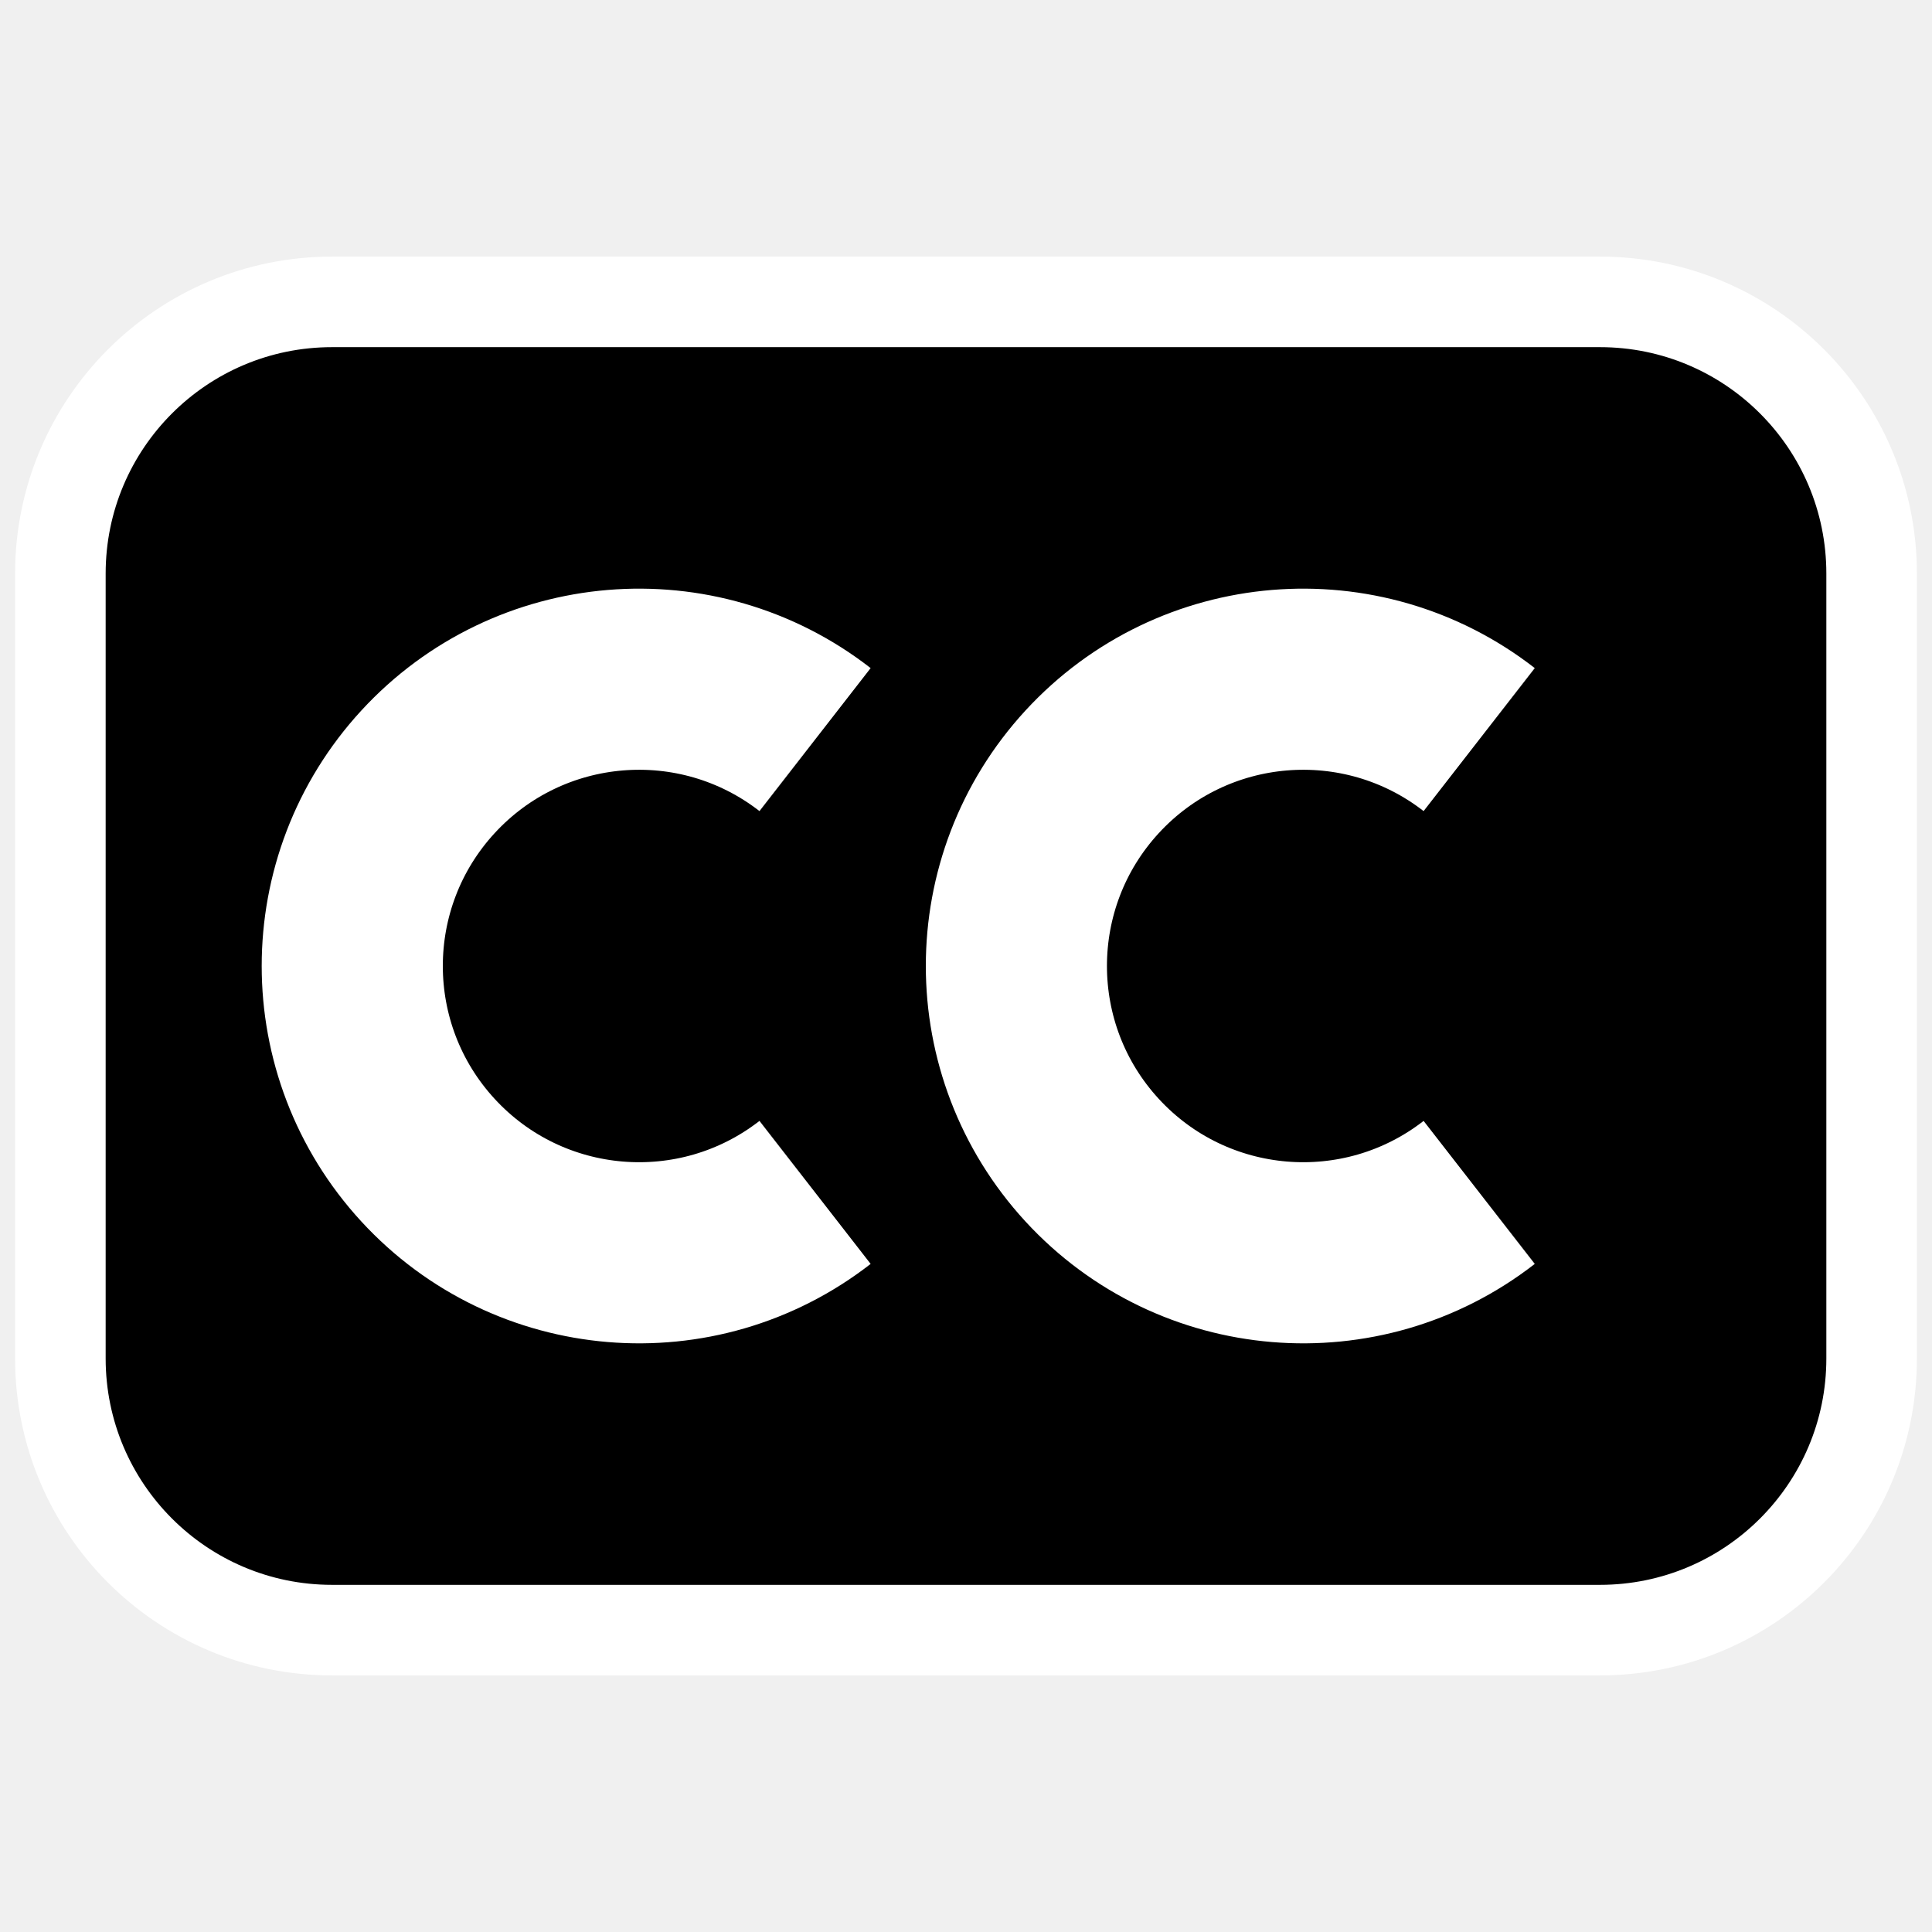
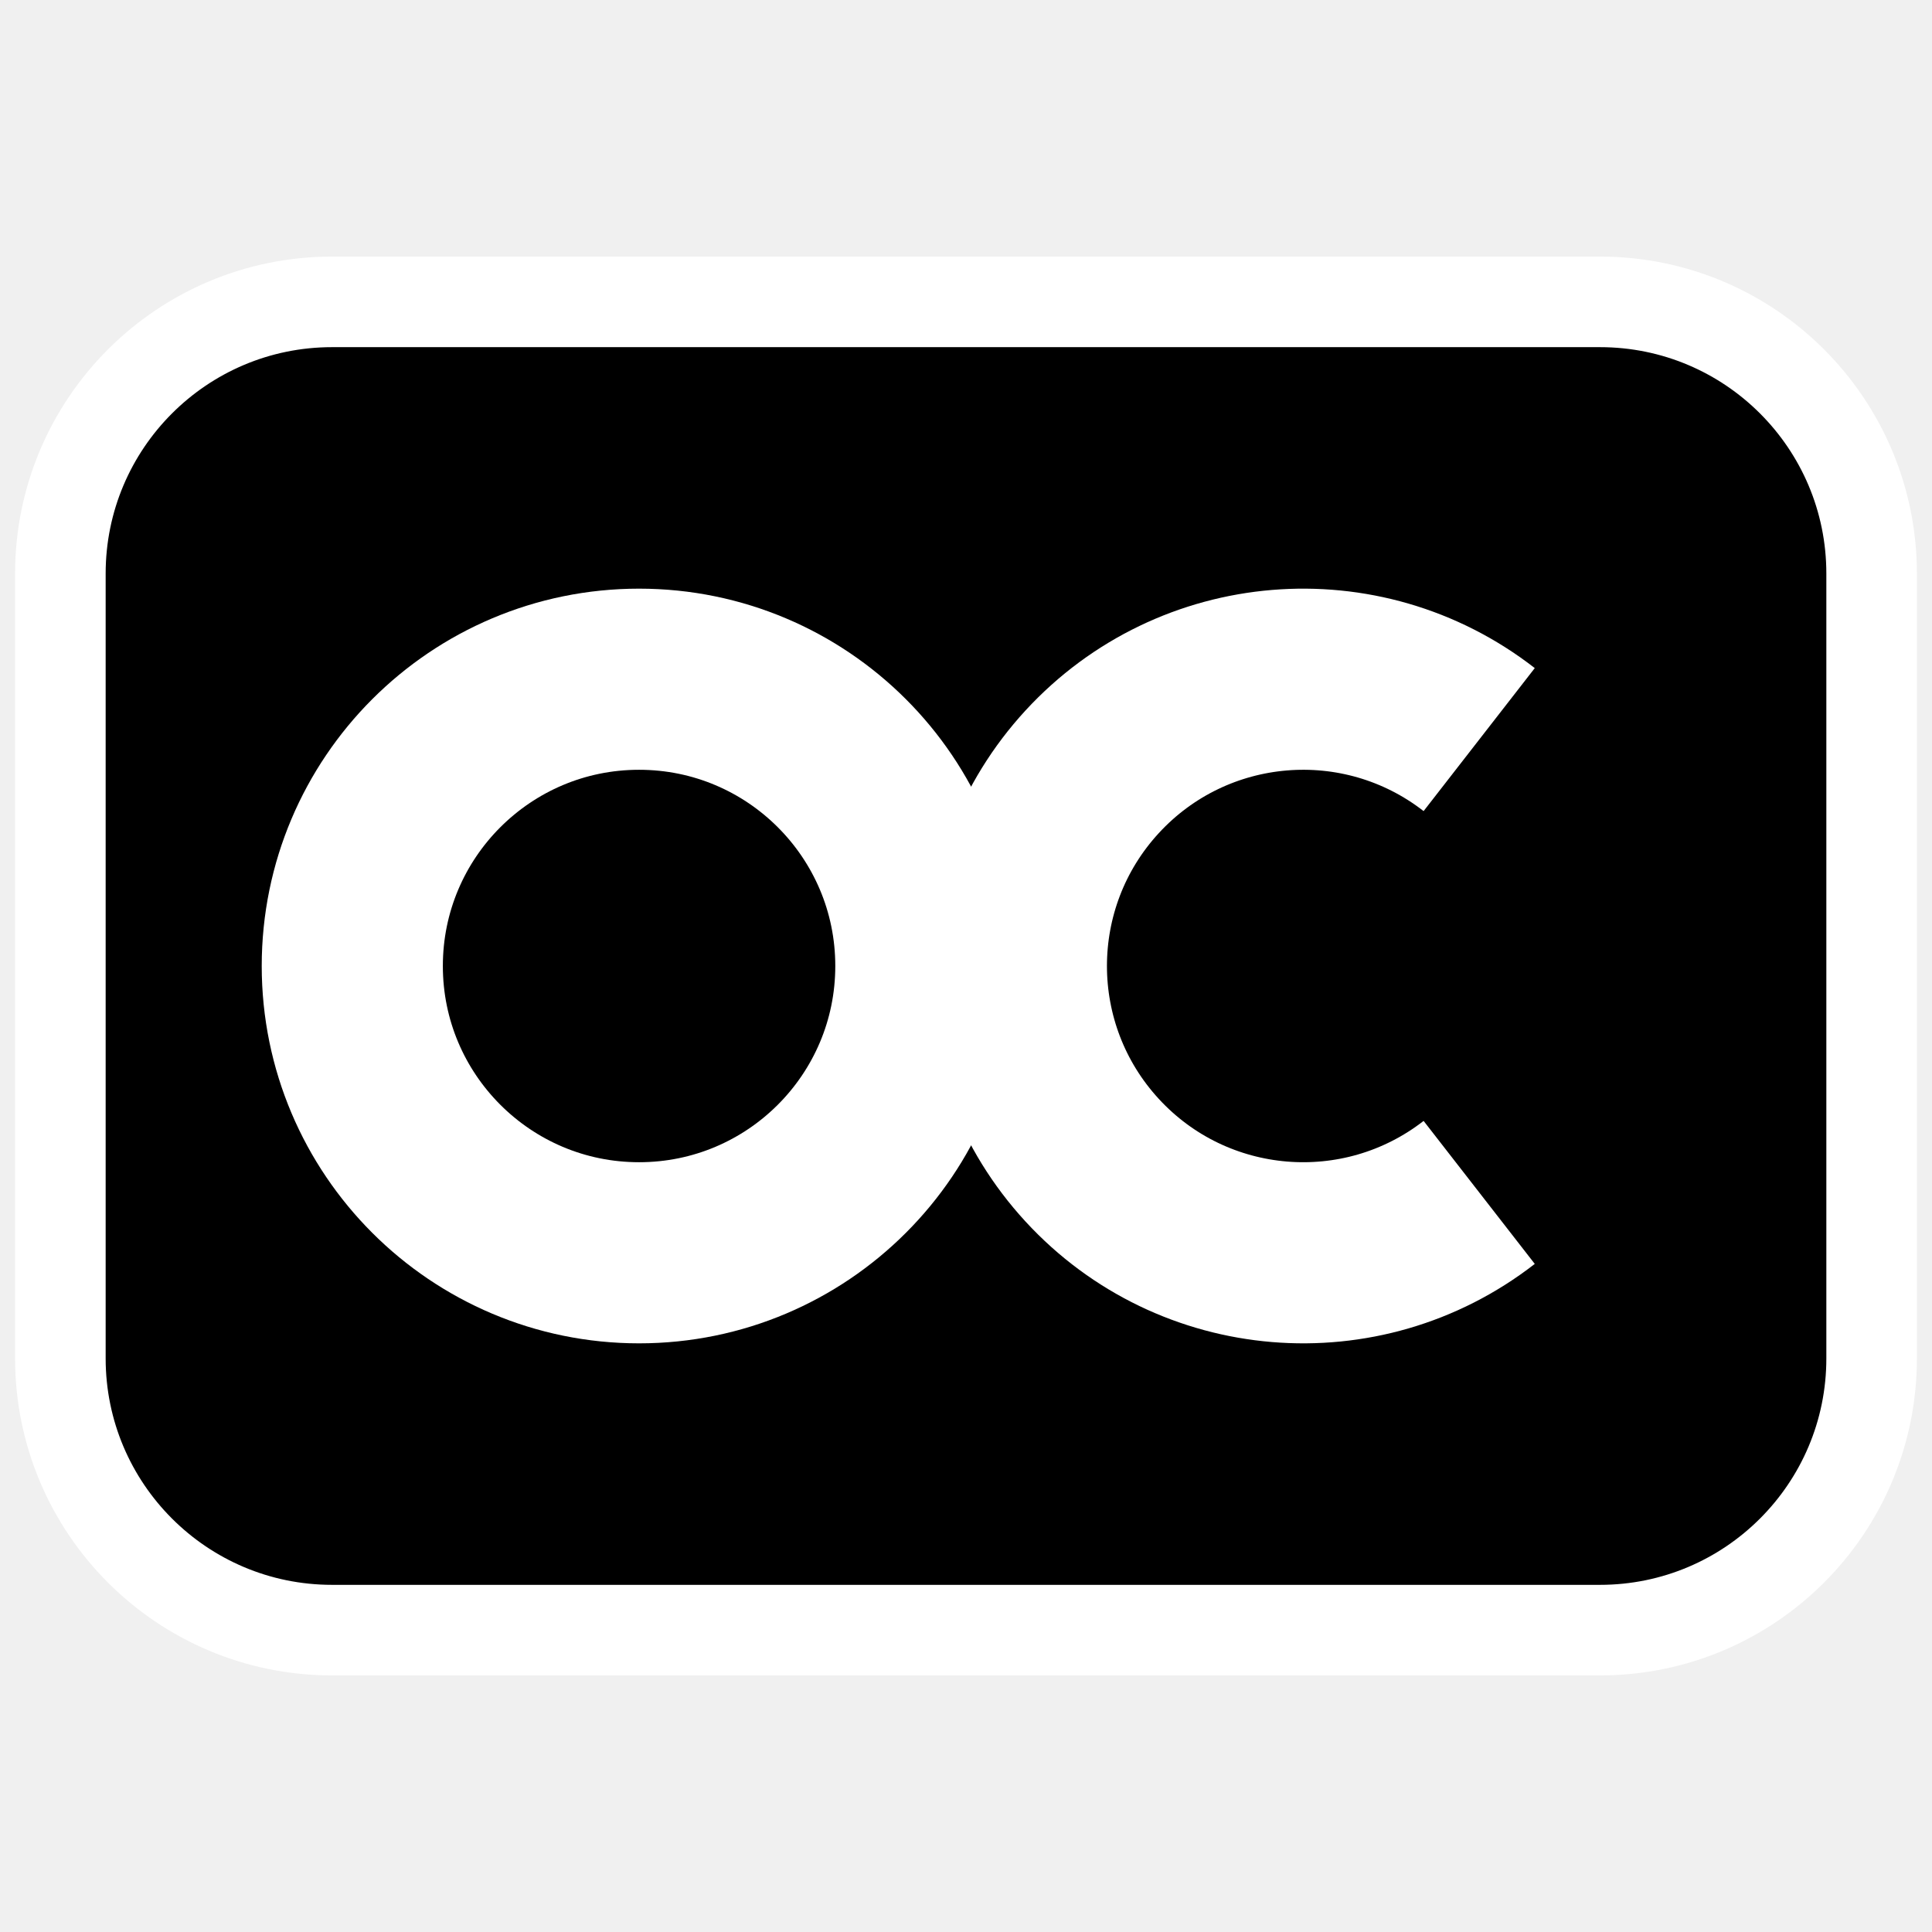
- <svg xmlns="http://www.w3.org/2000/svg" viewBox="0 0 64 64">
+ <svg xmlns="http://www.w3.org/2000/svg" viewBox="0 0 64 64" width="64" height="64">
  <rect x="2" y="10" width="60" height="44" rx="9" fill="#000" stroke="#fff" stroke-width="3" />
  <g fill="none" stroke="#fff" stroke-width="6" stroke-linecap="butt">
-     <path d="M27 24.5A9.5 9.5 0 1 0 27 39.5" />
+     <circle cx="21.17" cy="32" r="9.5" />
    <path d="M49 24.5A9.5 9.5 0 1 0 49 39.5" />
  </g>
</svg>
